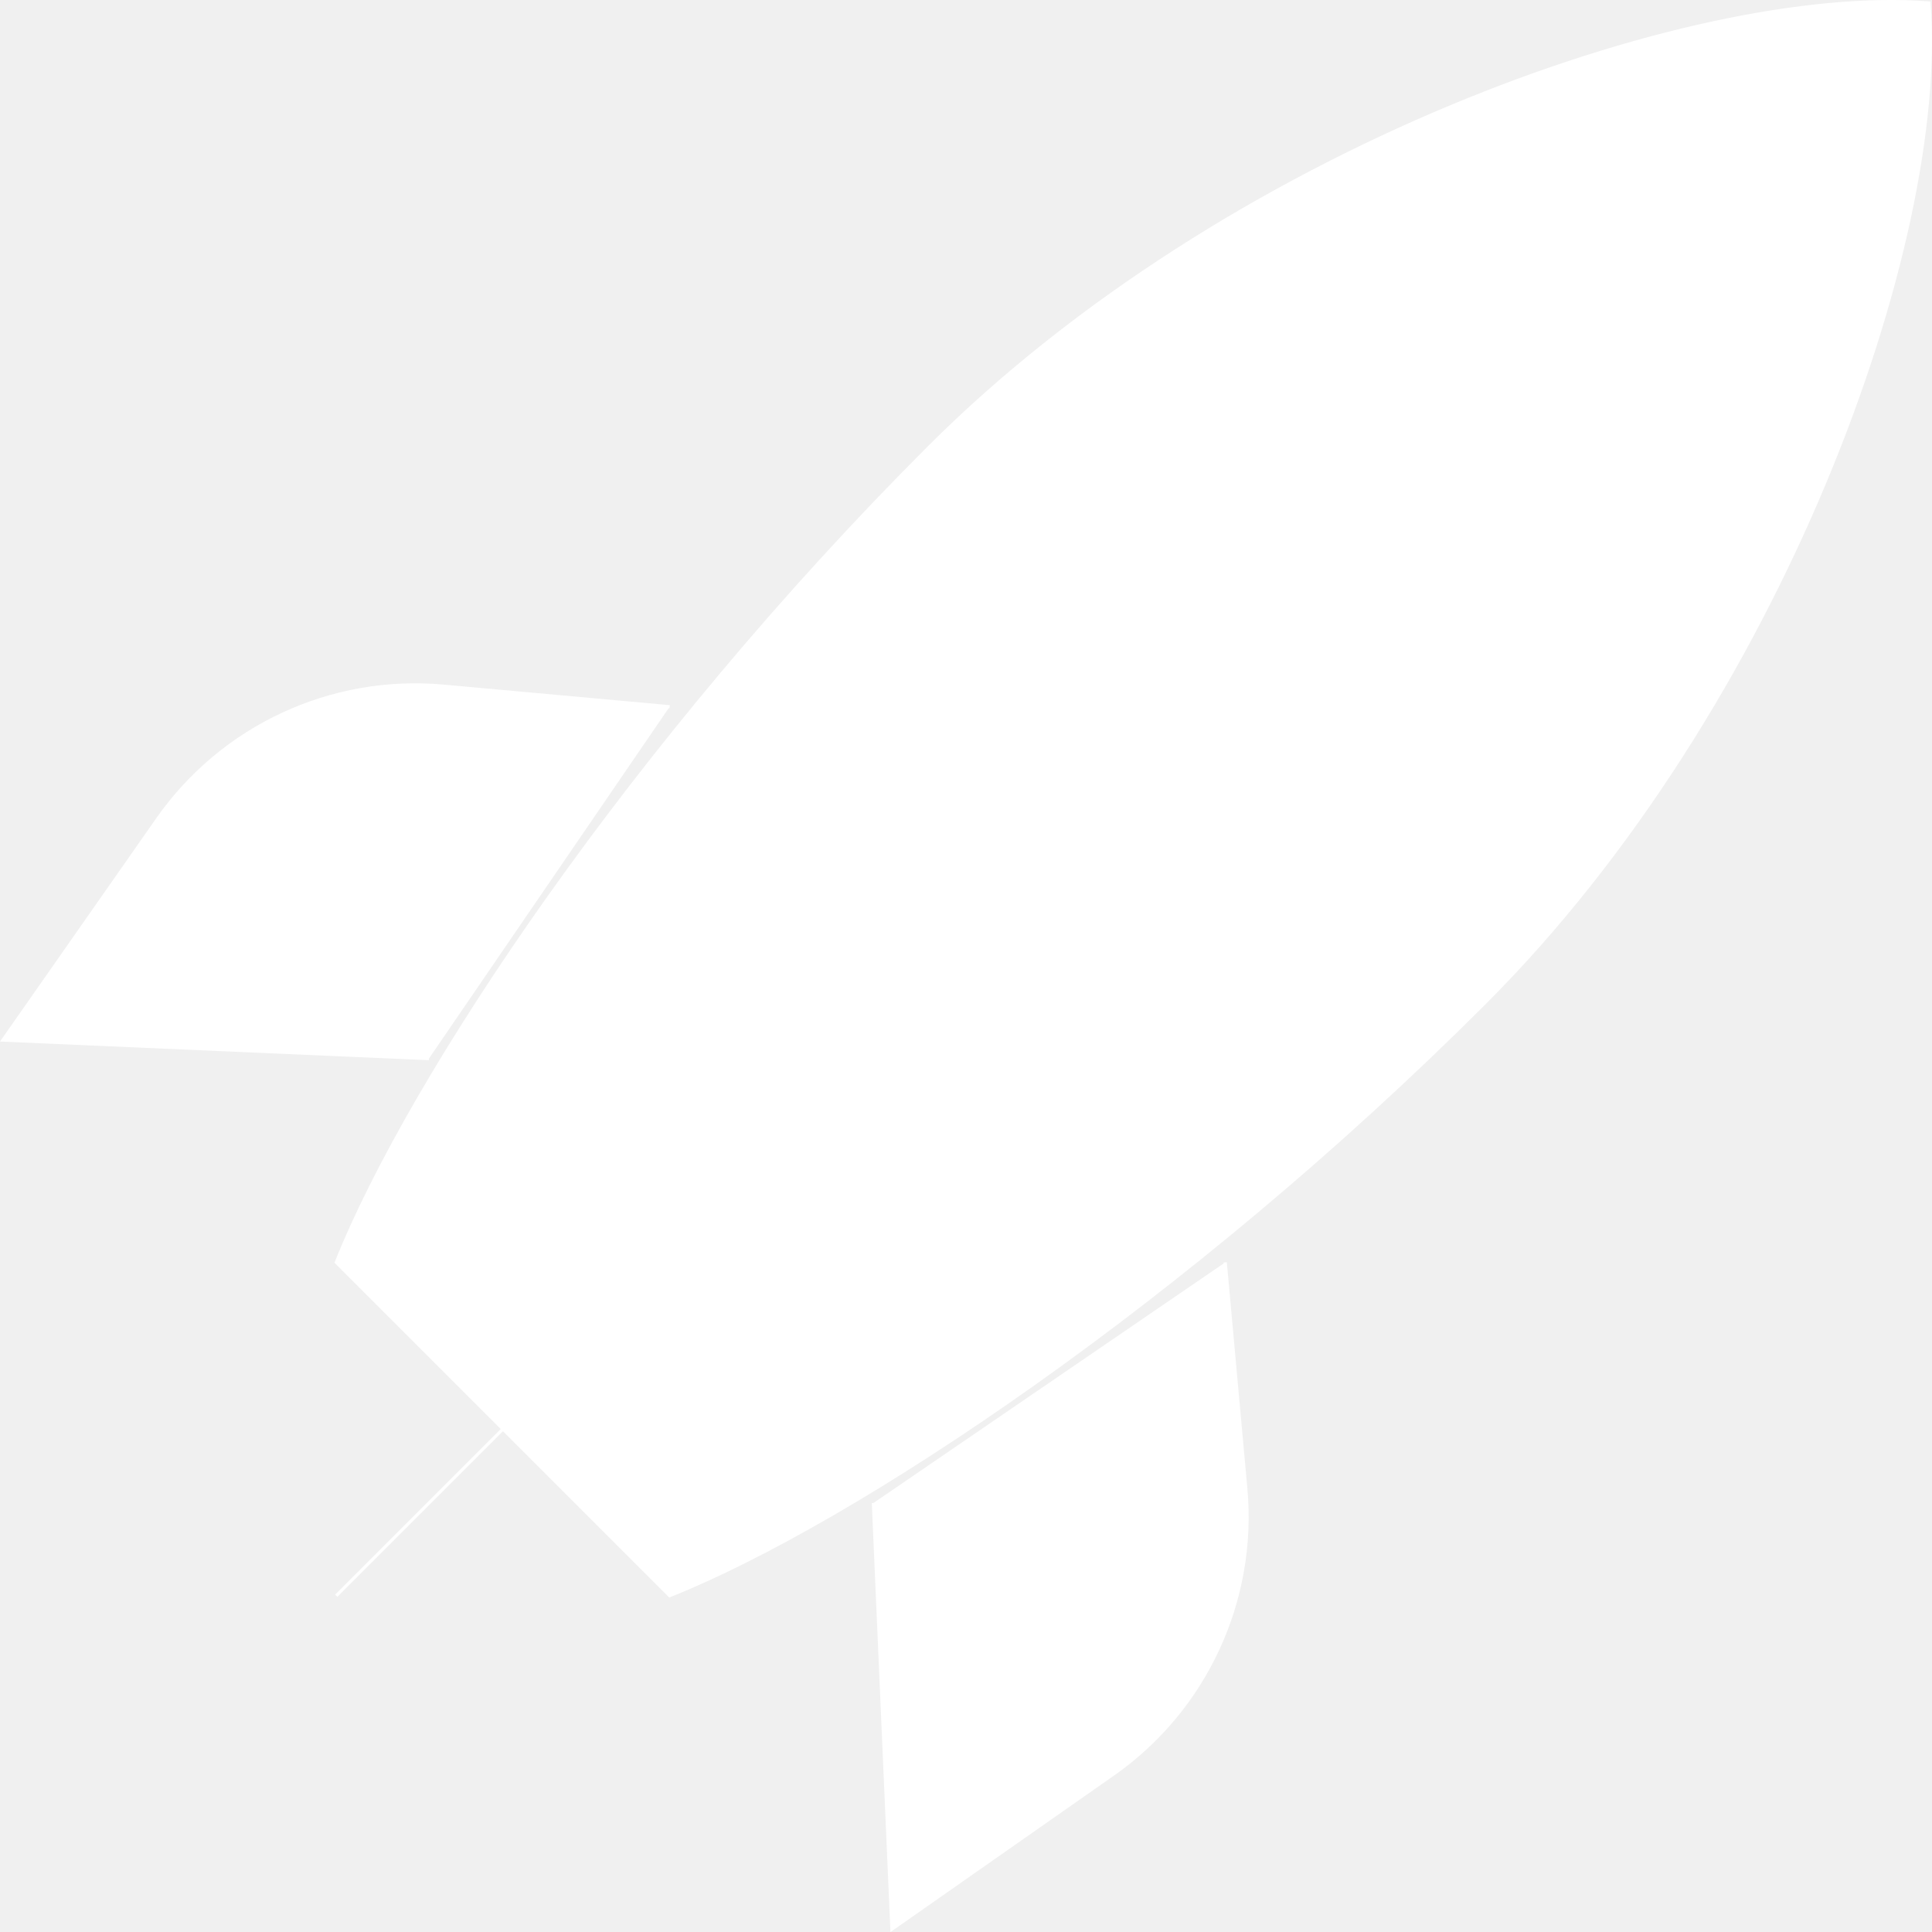
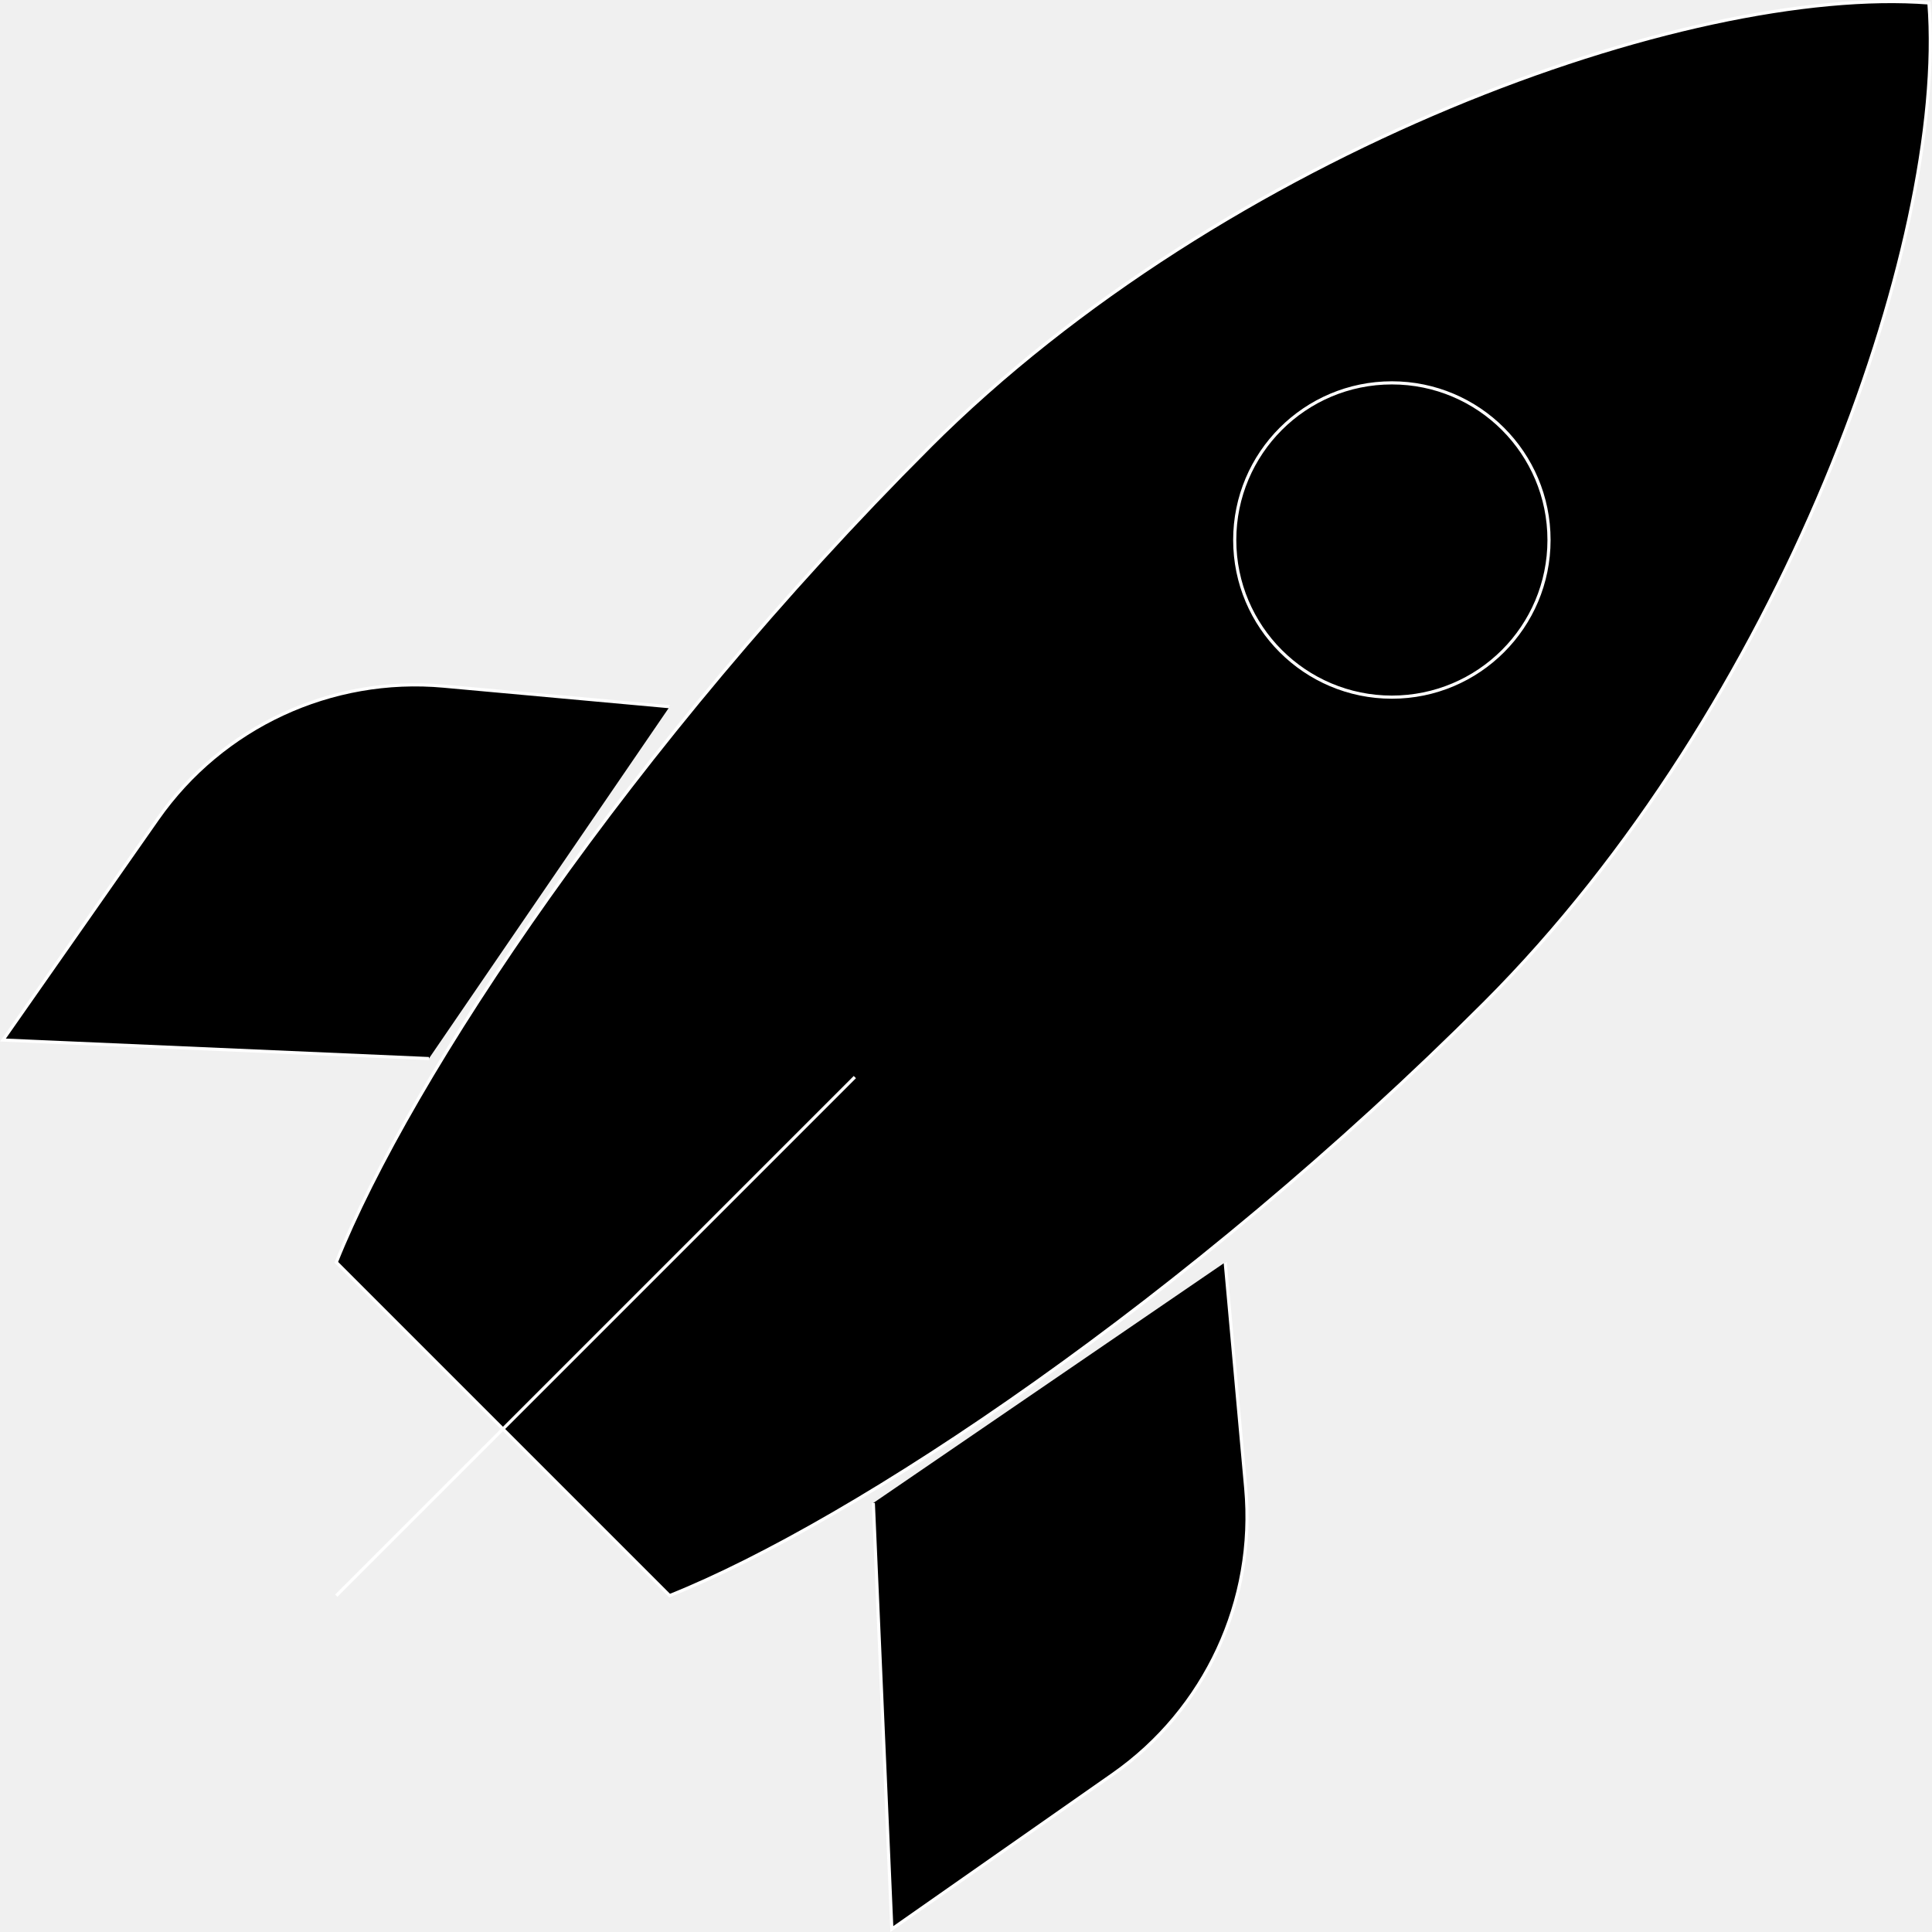
- <svg xmlns="http://www.w3.org/2000/svg" id="Layer_1" data-name="Layer 1" viewBox="0 0 614.7 614.7">
+ <svg xmlns="http://www.w3.org/2000/svg" id="Layer_1" data-name="Layer 1" viewBox="0 0 614.7 614.73">
  <defs>
-     <style>.cls-1{fill:#fff;stroke:#fff;stroke-miterlimit:10;}</style>
+     <style>.cls-1{stroke:#fff;stroke-miterlimit:10;}</style>
  </defs>
-   <path class="cls-1" d="M387.3,238.14C481.59,143.86,628.9,90.83,705.5,96.72c5.9,76.6-47.14,223.92-141.42,318.2s-200.35,165-259.27,188.56L198.74,497.42c23.57-58.93,94.29-165,188.56-259.28ZM363.73,438.49l-165,165" transform="translate(-91.75 -95.78)" />
+   <path class="cls-1" d="M295.55,142.36C389.84,48.08,537.15-4.95,613.75.94c5.9,76.6-47.14,223.92-141.42,318.2S272,484.14,213.06,507.7L107,401.64c23.57-58.93,94.29-165,188.56-259.28ZM272,342.71l-165,165" transform="translate(0 0)" />
  <circle class="cls-1" cx="442.87" cy="171.82" r="50" />
-   <path class="cls-1" d="M481.59,497.42l6.53,71.9a100,100,0,0,1-42.24,91l-70.36,49.25L369.63,574M304.81,320.64l-71.9-6.54a100,100,0,0,0-91,42.25L92.68,426.7l135.53,5.9" transform="translate(-91.75 -95.78)" />
+   <path class="cls-1" d="M389.84,401.64l6.53,71.9a100,100,0,0,1-42.24,91l-70.36,49.25-5.89-135.57M213.06,224.86l-71.9-6.54a100,100,0,0,0-91,42.25L.93,330.92l135.53,5.9" transform="translate(0 0)" />
</svg>
